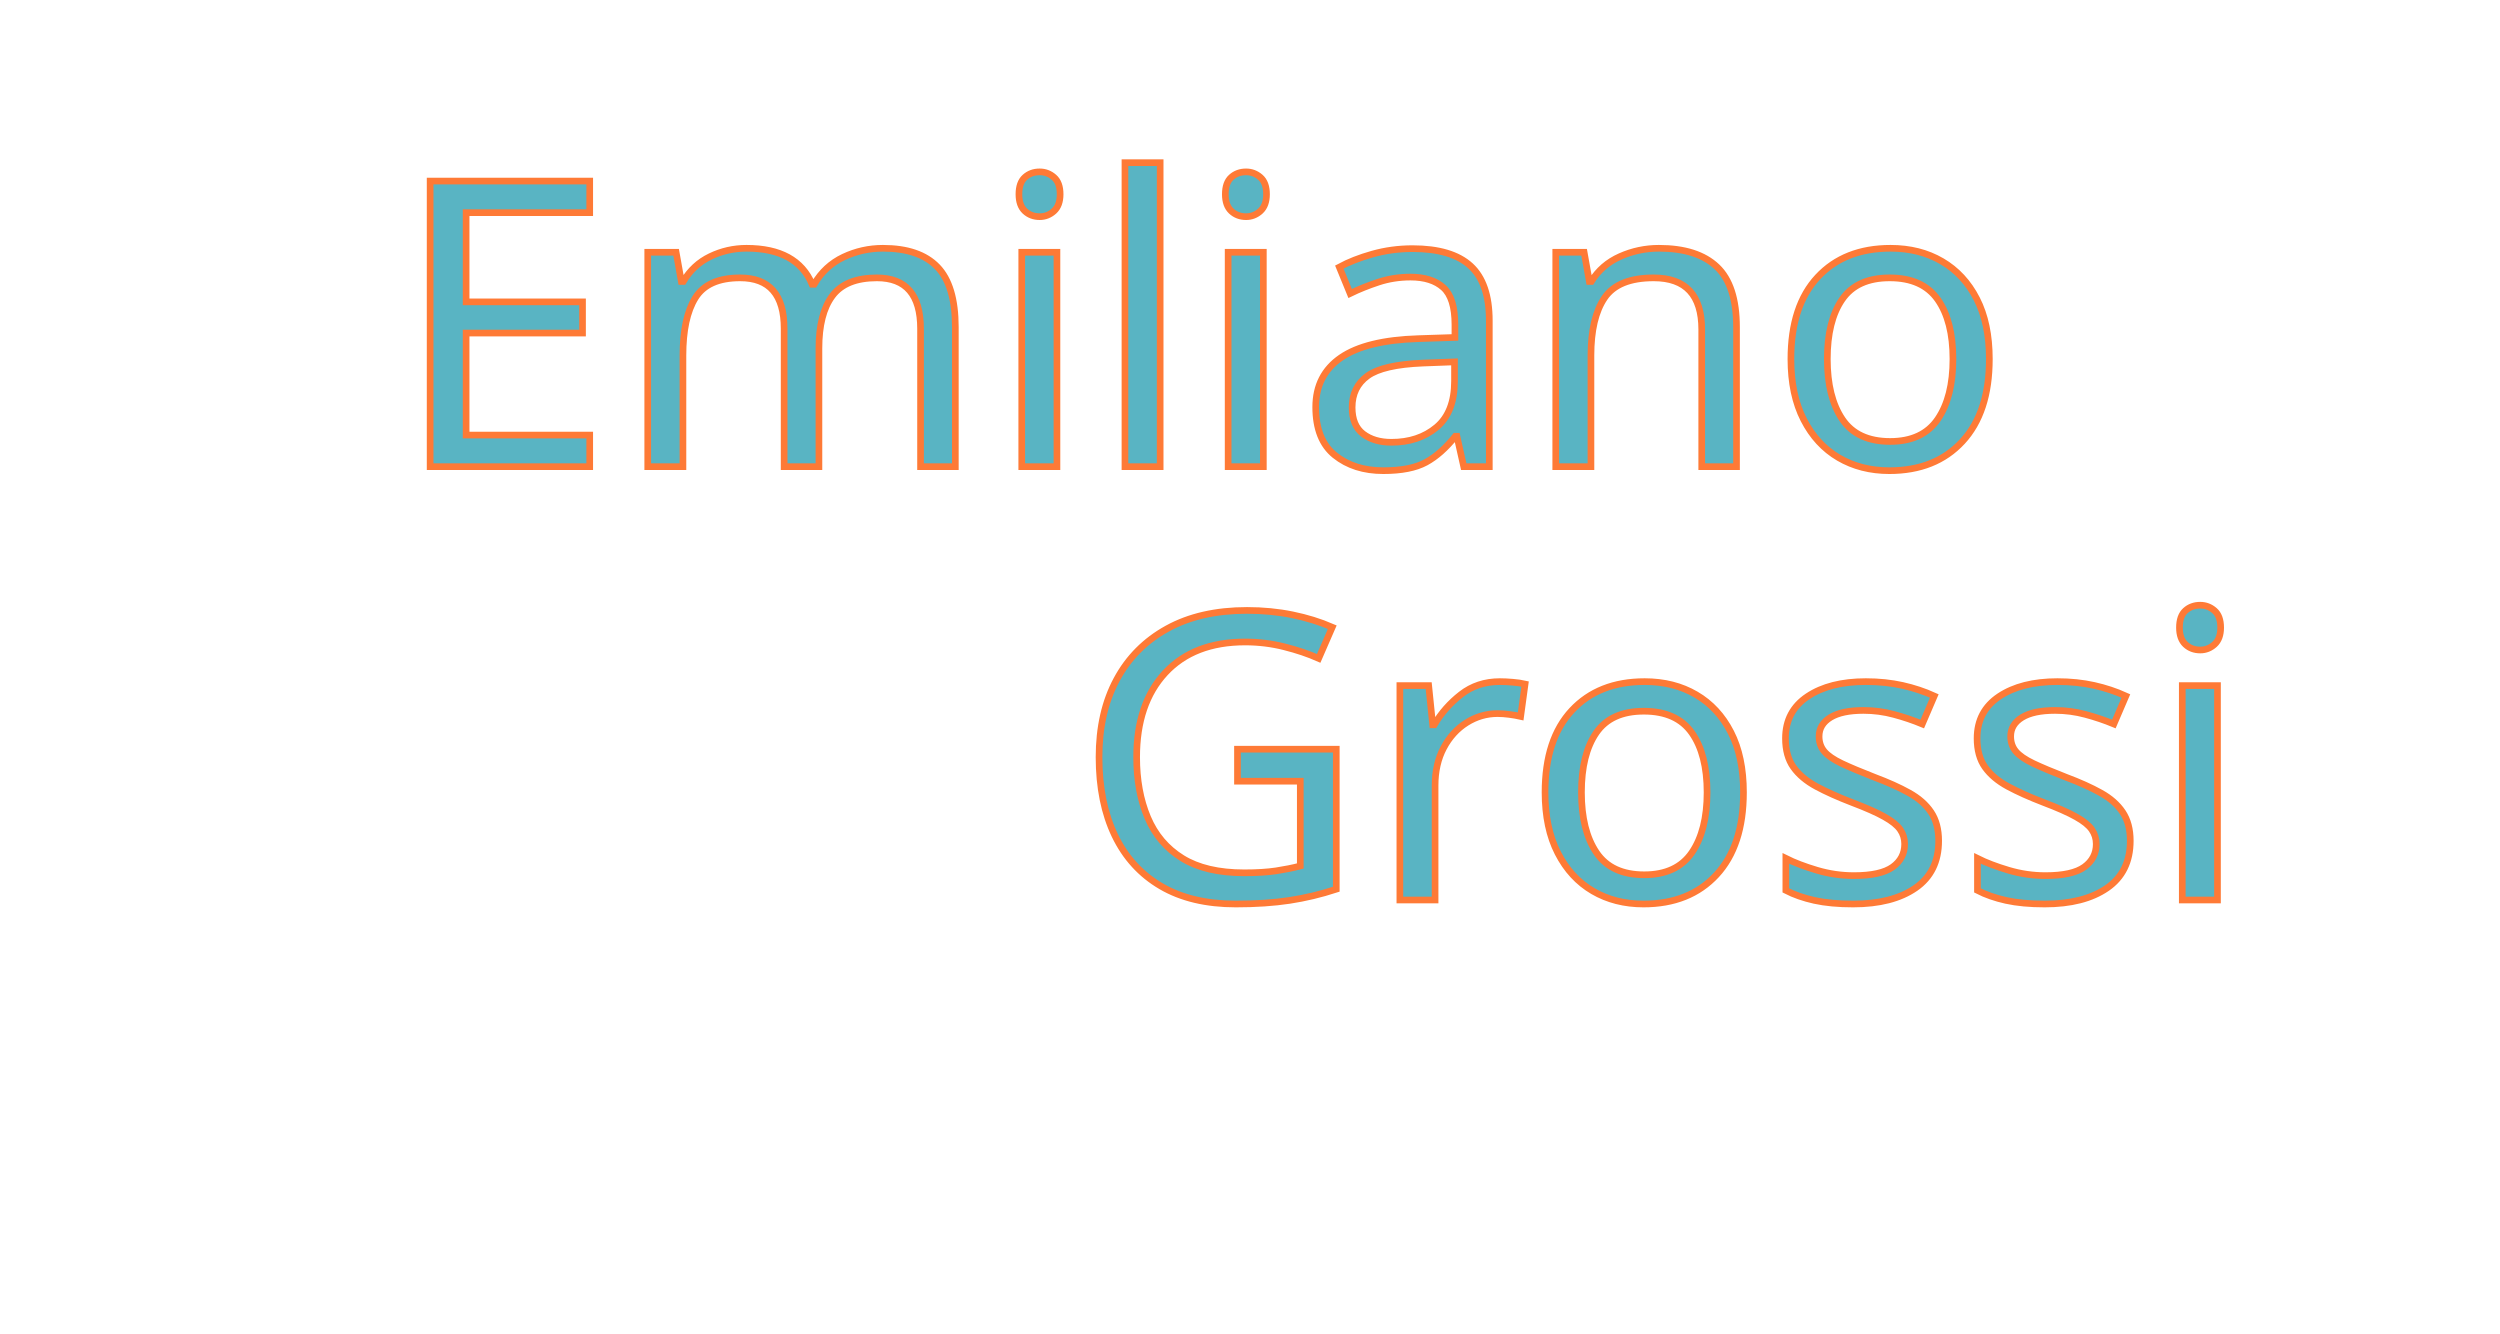
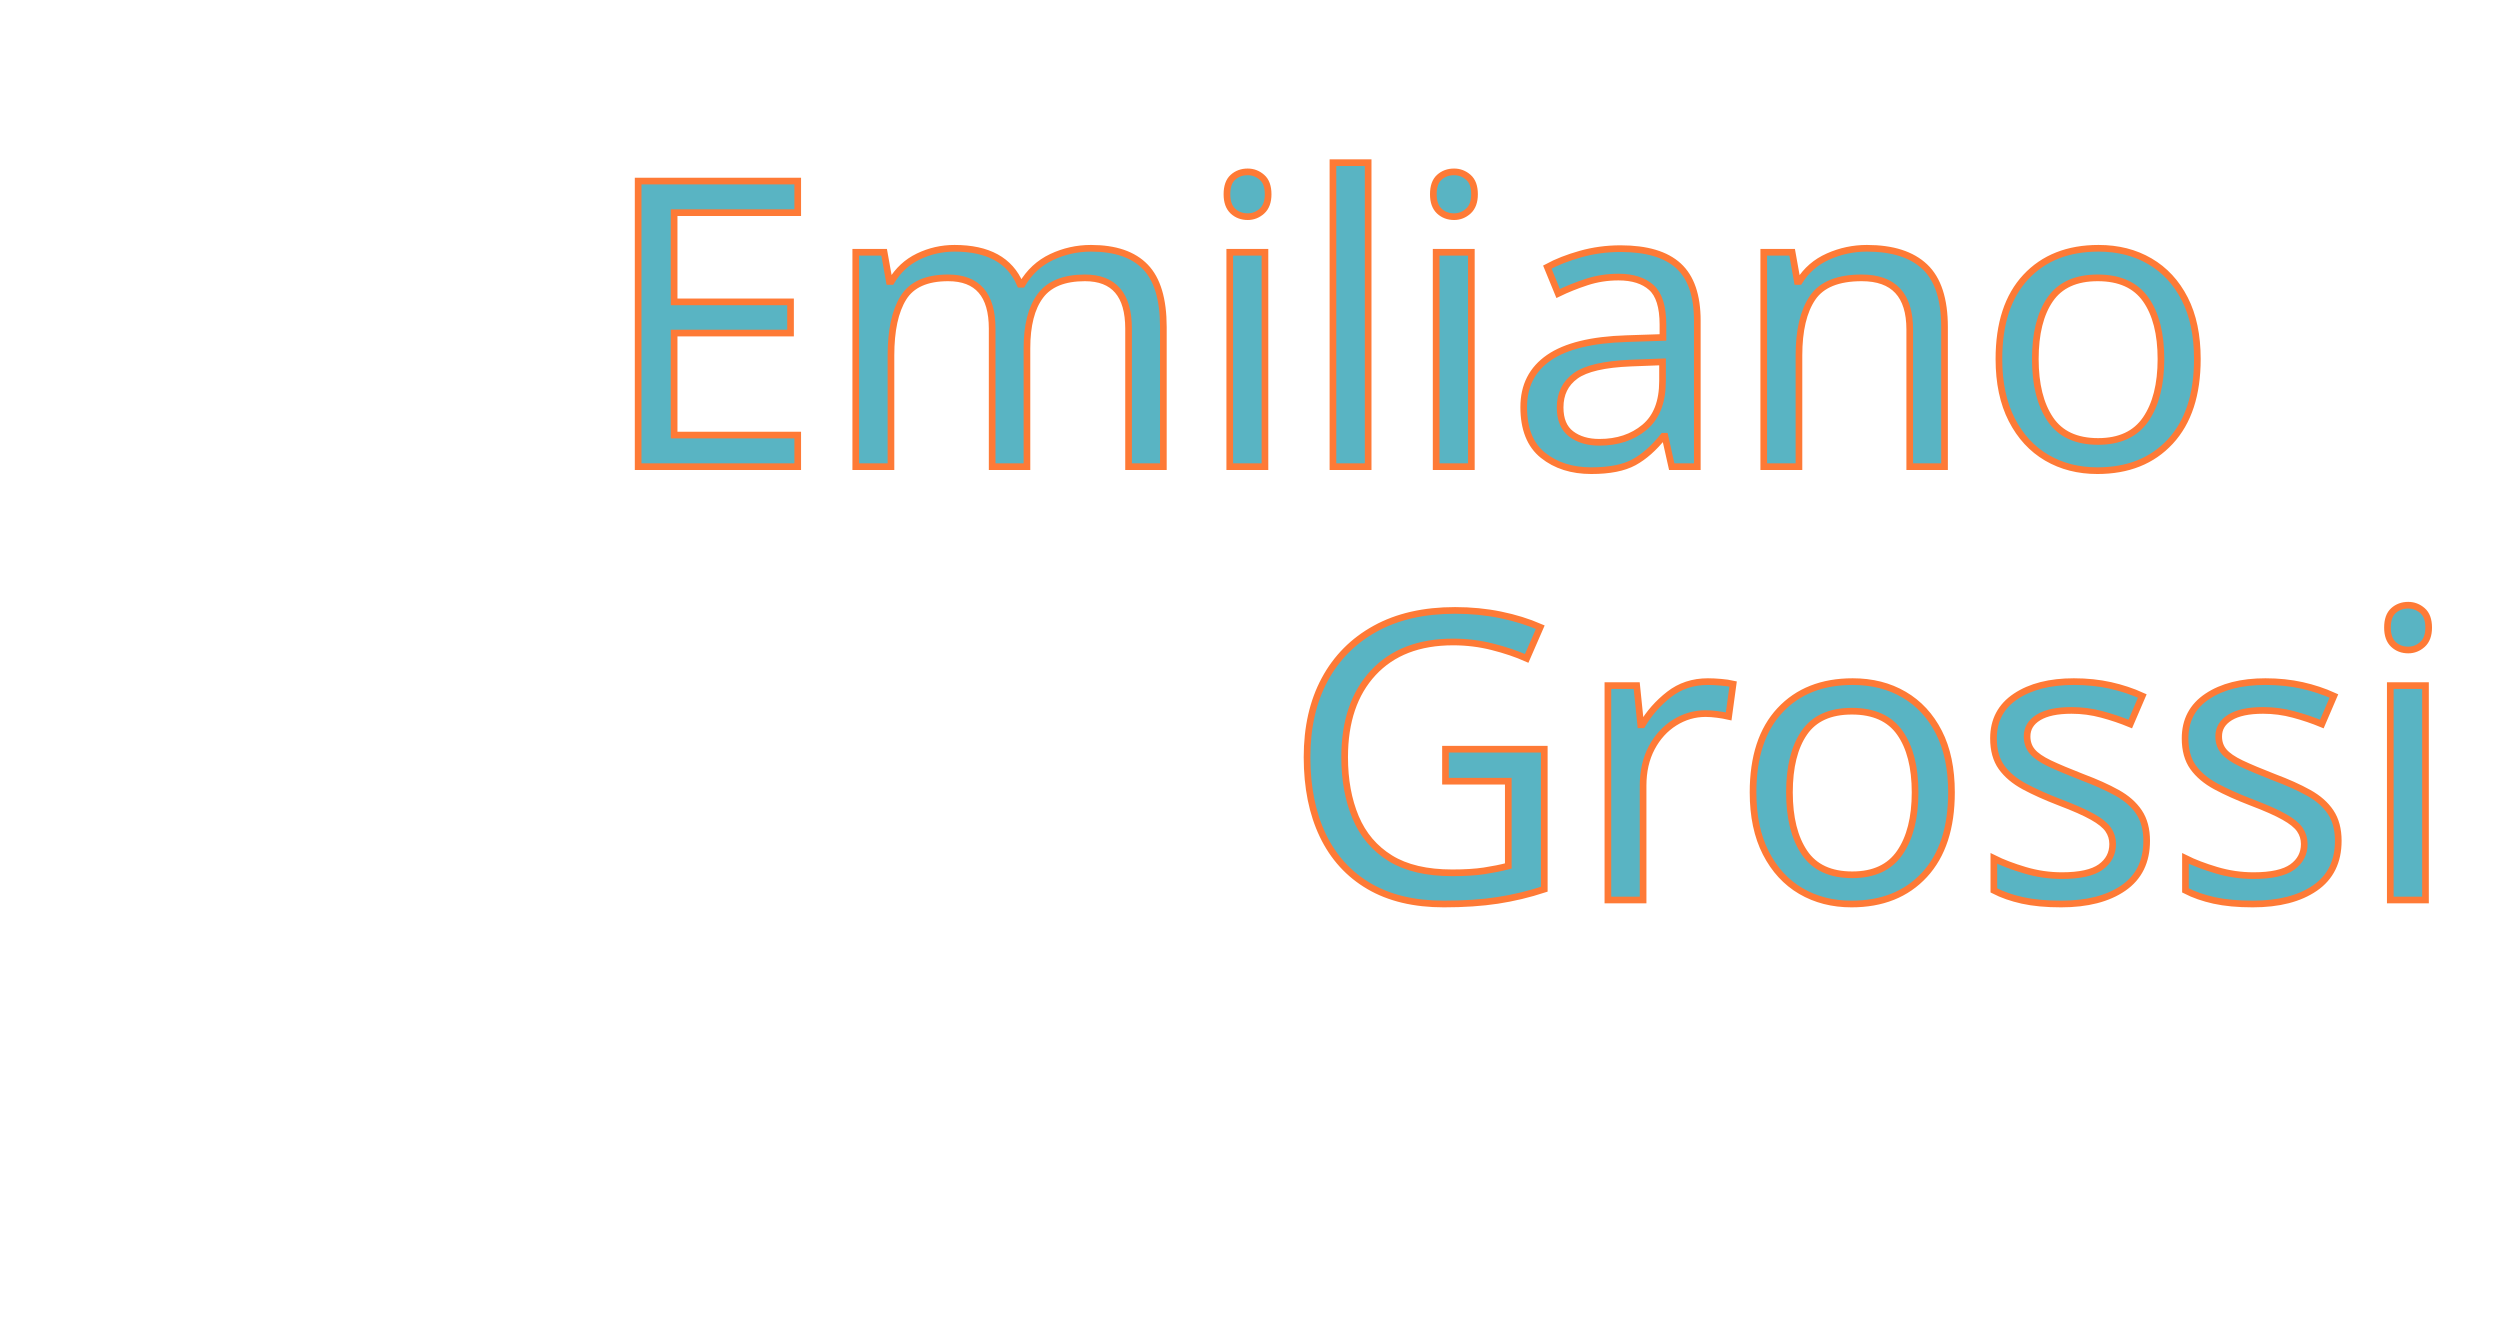
<svg xmlns="http://www.w3.org/2000/svg" width="100%" height="100%" viewBox="0 0 750 400">
  <text x="55" y="140" font-family="Segoe Script " font-size="120" fill="#59B4C3" stroke="#FE7A36" stroke-width="2">
    <animate attributeName="stroke-dasharray" values="0 300;450 300" dur="5s" keyTimes="0;1" repeatCount="indefinite" />
    <animate attributeName="stroke-dashoffset" values="-300 0;-600 300" dur="2s" keyTimes="0;1" repeatCount="indefinite" />
+     <animate attributeName="stroke-dasharray" values="0 1000;1000 0" dur="6s" keyTimes="0;1" repeatCount="indefinite" />
+     <animate attributeName="stroke-dashoffset" values="1000;0" dur="6s" keyTimes="0;1" repeatCount="indefinite" />
    Emiliano 
  </text>
  <text x="260" y="270" font-family="Segoe Script " font-size="120" fill="#59B4C3" stroke="#FE7A36" stroke-width="2">
    <animate attributeName="stroke-dasharray" values="0 300;450 300" dur="5s" keyTimes="0;1" repeatCount="indefinite" />
    <animate attributeName="stroke-dashoffset" values="-300 0;-600 300" dur="2s" keyTimes="0;1" repeatCount="indefinite" />
+     <animate attributeName="stroke-dasharray" values="0 1000;1000 0" dur="6s" keyTimes="0;1" repeatCount="indefinite" />
+     <animate attributeName="stroke-dashoffset" values="1000;0" dur="6s" keyTimes="0;1" repeatCount="indefinite" />
    Grossi
  </text>
</svg>
